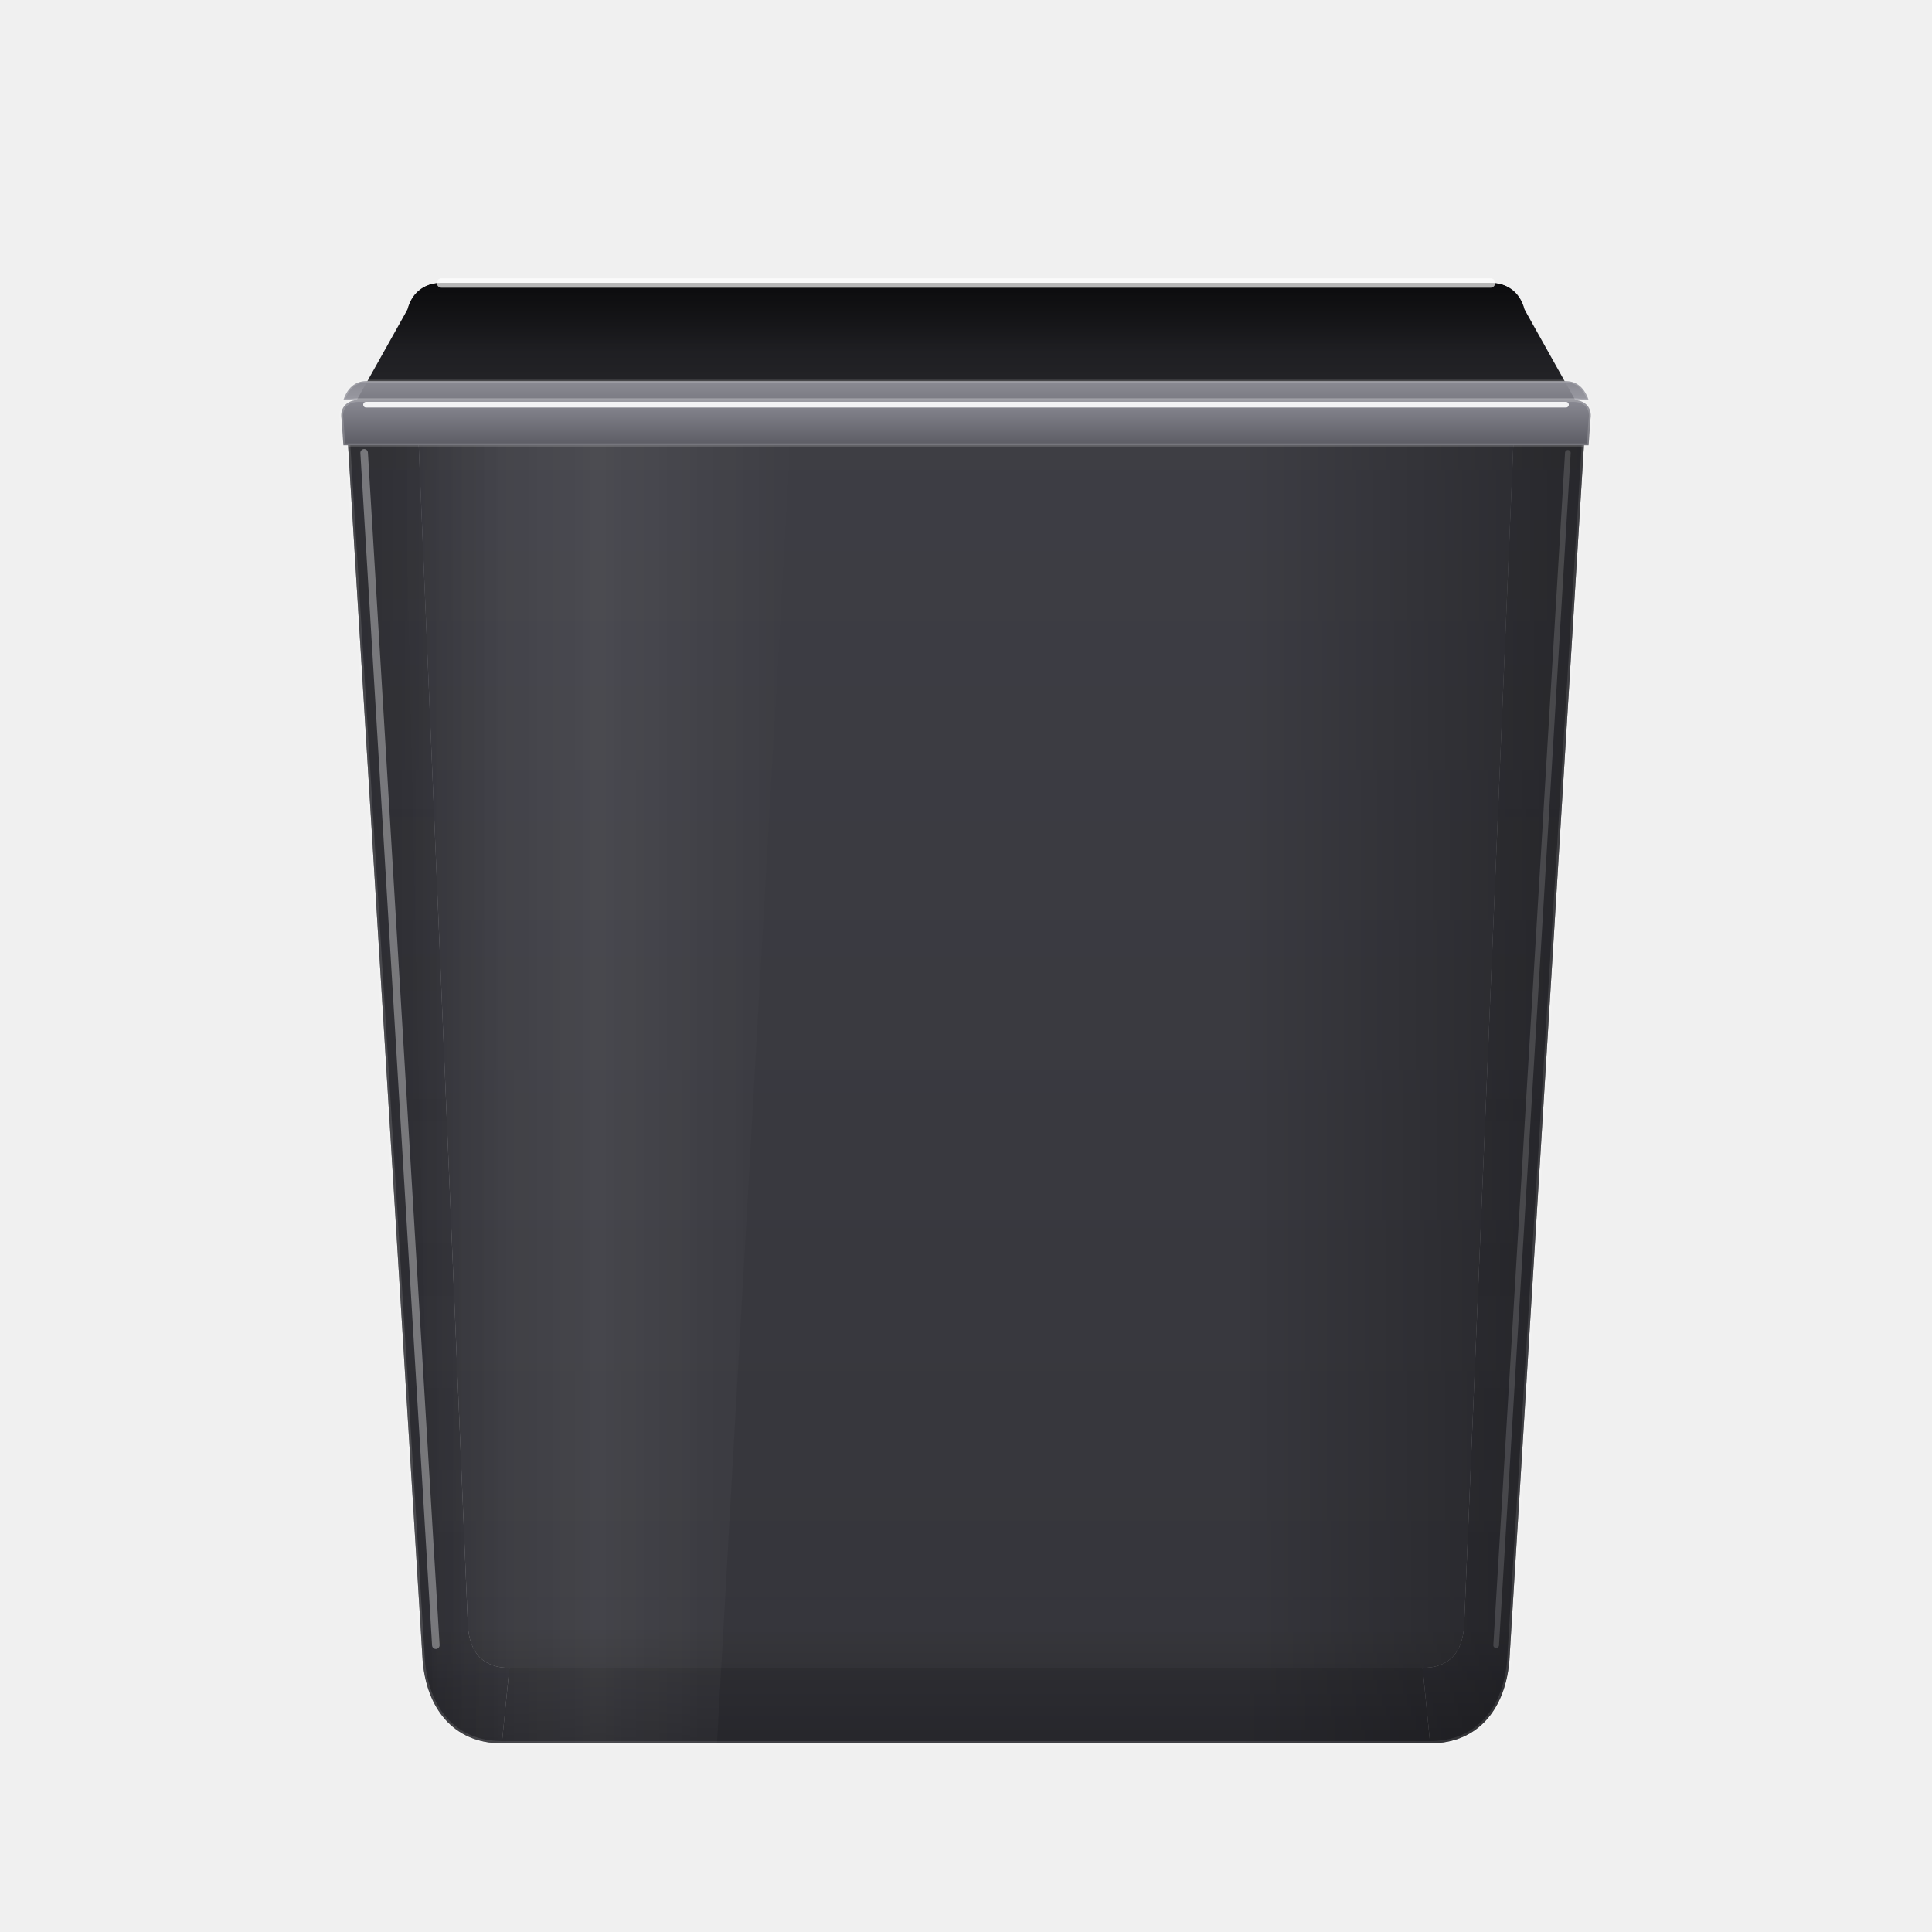
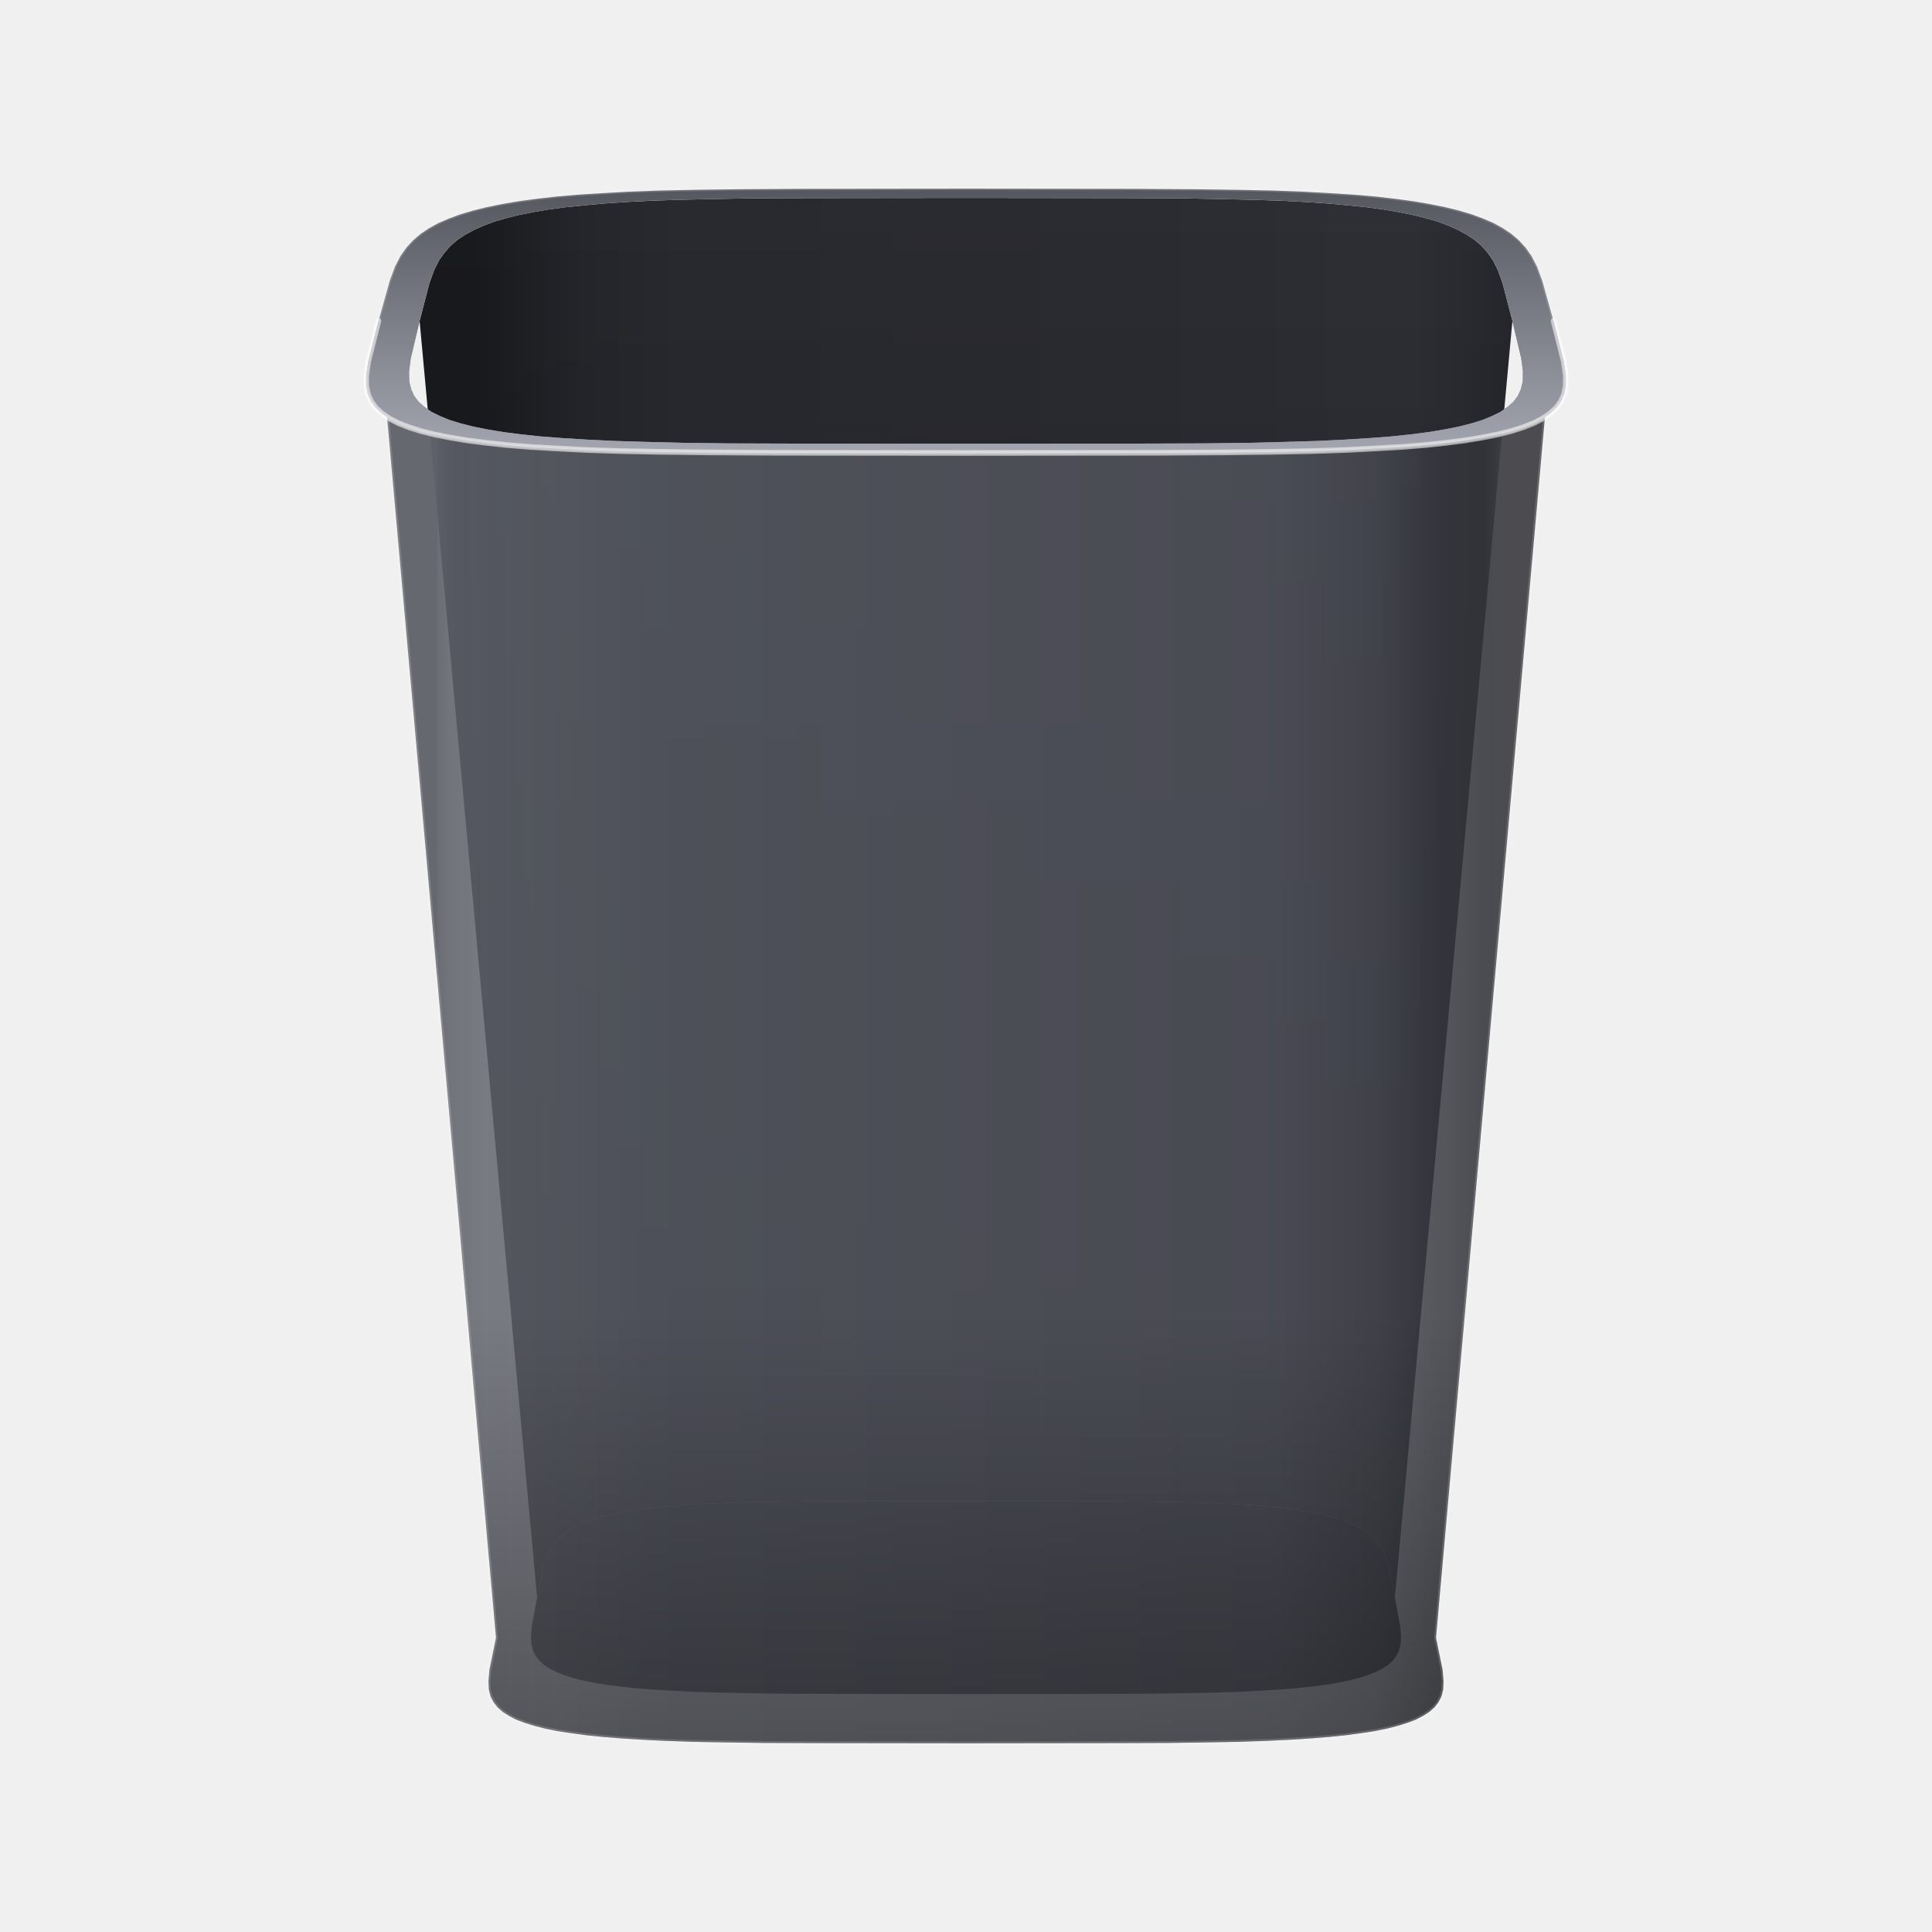
<svg xmlns="http://www.w3.org/2000/svg" viewBox="0 0 1024 1024" width="1024" height="1024">
  <defs>
-     <linearGradient id="tb" x1="0" y1="0" x2="0" y2="1">
-       <stop offset="0" stop-color="#2E2E33" />
-       <stop offset="1" stop-color="#232327" />
-     </linearGradient>
-     <linearGradient id="ts" x1="0" y1="0" x2="0" y2="1">
-       <stop offset="0" stop-color="#26262A" />
-       <stop offset="1" stop-color="#1C1C20" />
-     </linearGradient>
-     <linearGradient id="to" x1="0" y1="0" x2="0" y2="1">
-       <stop offset="0" stop-color="#151518" />
-       <stop offset="1" stop-color="#26262A" />
-     </linearGradient>
-     <linearGradient id="tg" x1="0" y1="0" x2="0" y2="1">
-       <stop offset="0" stop-color="#4A4A52" stop-opacity="0.58" />
-       <stop offset="1" stop-color="#4A4A52" stop-opacity="0.46" />
-     </linearGradient>
-     <linearGradient id="tl" x1="0" y1="0" x2="0" y2="1">
-       <stop offset="0" stop-color="#8A8A93" />
-       <stop offset="1" stop-color="#5C5C64" />
-     </linearGradient>
-     <linearGradient id="sh" x1="0" y1="0" x2="1" y2="0">
-       <stop offset="0" stop-color="#FFFFFF" stop-opacity="0" />
-       <stop offset="0.5" stop-color="#FFFFFF" stop-opacity="0.1" />
-       <stop offset="1" stop-color="#FFFFFF" stop-opacity="0" />
-     </linearGradient>
-     <linearGradient id="ft" x1="0" y1="0" x2="0" y2="1">
-       <stop offset="0" stop-color="#000000" stop-opacity="0" />
-       <stop offset="1" stop-color="#000000" stop-opacity="0.22" />
-     </linearGradient>
-     <linearGradient id="vol" x1="0" y1="0" x2="1" y2="0">
-       <stop offset="0" stop-color="#000000" stop-opacity="0.3" />
-       <stop offset="0.16" stop-color="#000000" stop-opacity="0" />
-       <stop offset="0.7" stop-color="#000000" stop-opacity="0" />
-       <stop offset="1" stop-color="#000000" stop-opacity="0.38" />
-     </linearGradient>
-     <linearGradient id="top" x1="0" y1="0" x2="0" y2="1">
-       <stop offset="0" stop-color="#8A8A93" />
-       <stop offset="1" stop-color="#8A8A93" stop-opacity="0.85" />
+     <linearGradient id="inner" gradientUnits="userSpaceOnUse" x1="222.4" y1="0" x2="801.6" y2="0">
+       <stop offset="0" stop-color="#191a1e" stop-opacity="1.000" />
+       <stop offset="0.023" stop-color="#191a1e" stop-opacity="1.000" />
+       <stop offset="0.05" stop-color="#191a1e" stop-opacity="1.000" />
+       <stop offset="0.091" stop-color="#1d1f23" stop-opacity="1.000" />
+       <stop offset="0.149" stop-color="#24262b" stop-opacity="1.000" />
+       <stop offset="0.237" stop-color="#282a30" stop-opacity="1.000" />
+       <stop offset="0.5" stop-color="#2a2b31" stop-opacity="1.000" />
+       <stop offset="0.762" stop-color="#2b2d33" stop-opacity="1.000" />
+       <stop offset="0.851" stop-color="#2d2f35" stop-opacity="1.000" />
+       <stop offset="0.909" stop-color="#2d2f35" stop-opacity="1.000" />
+       <stop offset="0.95" stop-color="#2b2c32" stop-opacity="1.000" />
+       <stop offset="0.977" stop-color="#28292f" stop-opacity="1.000" />
+       <stop offset="1" stop-color="#26272d" stop-opacity="1.000" />
    </linearGradient>
    <linearGradient id="deep" x1="0" y1="0" x2="0" y2="1">
-       <stop offset="0" stop-color="#000000" stop-opacity="0.45" />
-       <stop offset="1" stop-color="#000000" stop-opacity="0" />
+       <stop offset="0" stop-color="#000000" stop-opacity="0" />
+       <stop offset="1" stop-color="#000000" stop-opacity="0.35" />
    </linearGradient>
-     <clipPath id="above">
-       <rect x="0" y="0" width="1024" height="216" />
-     </clipPath>
-     <clipPath id="body">
-       <path d="M196,214 L828,214 C836,214 841,220 840,228 L800,880 C798,905 784,924 758,924 L266,924 C240,924 226,905 224,880 L184,228 C183,220 188,214 196,214 Z" />
+     <linearGradient id="rim" gradientUnits="userSpaceOnUse" x1="0" y1="100.0" x2="0" y2="240.1">
+       <stop offset="0" stop-color="#55575f" />
+       <stop offset="1" stop-color="#a3a5b0" />
+     </linearGradient>
+     <linearGradient id="wall" gradientUnits="userSpaceOnUse" x1="226.5" y1="0" x2="797.5" y2="0">
+       <stop offset="0.009" stop-color="#62646c" stop-opacity="0.964" />
+       <stop offset="0.002" stop-color="#61636b" stop-opacity="0.931" />
+       <stop offset="0.02" stop-color="#60626b" stop-opacity="0.874" />
+       <stop offset="0.058" stop-color="#60636c" stop-opacity="0.833" />
+       <stop offset="0.118" stop-color="#5e6169" stop-opacity="0.821" />
+       <stop offset="0.213" stop-color="#585b64" stop-opacity="0.820" />
+       <stop offset="0.5" stop-color="#555760" stop-opacity="0.820" />
+       <stop offset="0.787" stop-color="#51535c" stop-opacity="0.820" />
+       <stop offset="0.882" stop-color="#464850" stop-opacity="0.821" />
+       <stop offset="0.942" stop-color="#36373e" stop-opacity="0.833" />
+       <stop offset="0.98" stop-color="#33343a" stop-opacity="0.874" />
+       <stop offset="0.998" stop-color="#3e3f44" stop-opacity="0.931" />
+       <stop offset="0.991" stop-color="#45464b" stop-opacity="0.964" />
+     </linearGradient>
+     <linearGradient id="foot" x1="0" y1="0" x2="0" y2="1">
+       <stop offset="0.7" stop-color="#000000" stop-opacity="0" />
+       <stop offset="1" stop-color="#000000" stop-opacity="0.3" />
+     </linearGradient>
+     <clipPath id="wallclip">
+       <path d="M200.6,170.1 L195.2,191.5 L194.1,199.0 L194.1,204.5 L195.0,209.0 L196.7,212.8 L199.2,216.2 L202.5,219.2 L206.5,221.9 L211.2,224.3 L216.8,226.5 L223.1,228.5 L230.3,230.3 L238.4,231.9 L247.4,233.4 L257.5,234.7 L268.6,235.9 L281.1,236.9 L295.0,237.7 L310.7,238.5 L328.7,239.1 L349.9,239.5 L375.8,239.8 L411.2,240.0 L512.0,240.1 L612.8,240.0 L648.2,239.8 L674.1,239.5 L695.3,239.1 L713.3,238.5 L729.0,237.7 L742.9,236.9 L755.4,235.9 L766.5,234.7 L776.6,233.4 L785.6,231.9 L793.7,230.3 L800.9,228.5 L807.2,226.5 L812.8,224.3 L817.5,221.9 L821.5,219.2 L824.8,216.2 L827.3,212.8 L829.0,209.0 L829.9,204.5 L829.9,199.0 L828.8,191.5 L823.4,170.1 L761.1,868.0 L764.6,885.1 L765.1,891.1 L764.9,895.5 L764.0,899.1 L762.4,902.2 L760.3,904.9 L757.6,907.3 L754.3,909.4 L750.5,911.4 L746.0,913.1 L740.9,914.7 L735.1,916.2 L728.7,917.5 L721.5,918.6 L713.5,919.7 L704.6,920.6 L694.7,921.4 L683.7,922.1 L671.2,922.7 L657.0,923.2 L640.2,923.5 L619.7,923.8 L591.8,923.9 L512.0,924.0 L432.2,923.9 L404.3,923.8 L383.8,923.5 L367.0,923.2 L352.8,922.7 L340.3,922.1 L329.3,921.4 L319.4,920.6 L310.5,919.7 L302.5,918.6 L295.3,917.5 L288.9,916.2 L283.1,914.7 L278.0,913.1 L273.5,911.4 L269.7,909.4 L266.4,907.3 L263.7,904.9 L261.6,902.2 L260.0,899.1 L259.1,895.5 L258.9,891.1 L259.4,885.1 L262.9,868.0 Z" />
    </clipPath>
  </defs>
-   <path id="Back" d="M234,150 L790,150 C800,150 806,156 805,166 L776,862 C775,876 768,884 754,884 L270,884 C256,884 249,876 248,862 L219,166 C218,156 224,150 234,150 Z" fill="url(#tb)" />
-   <path id="Side-left" d="M219,166 L248,862 C249,876 256,884 270,884 L266,924 C240,924 226,905 224,880 L184,228 C183,220 188,214 196,214 L216,164 Z" fill="url(#ts)" />
-   <path id="Side-right" d="M805,166 L776,862 C775,876 768,884 754,884 L758,924 C784,924 798,905 800,880 L840,228 C841,220 836,214 828,214 L808,164 Z" fill="url(#ts)" />
-   <path id="Floor" d="M270,884 L754,884 L758,924 L266,924 Z" fill="#1A1A1D" />
-   <path id="Opening" d="M234,150 L790,150 C800,150 806,156 808,164 L836,214 L188,214 L216,164 C218,156 224,150 234,150 Z" fill="url(#to)" />
-   <path id="Opening-depth" d="M234,150 L790,150 C800,150 806,156 808,164 L820,186 L204,186 L216,164 C218,156 224,150 234,150 Z" fill="url(#deep)" />
-   <path id="Back-lip" d="M234,150 L790,150" stroke="#FFFFFF" stroke-opacity="0.7" stroke-width="5" stroke-linecap="round" />
-   <g id="Inside" clip-path="url(#body)" />
-   <path id="Front" d="M196,214 L828,214 C836,214 841,220 840,228 L800,880 C798,905 784,924 758,924 L266,924 C240,924 226,905 224,880 L184,228 C183,220 188,214 196,214 Z" fill="url(#tg)" stroke="#FFFFFF" stroke-opacity="0.16" stroke-width="2.4" />
-   <g id="Glass" clip-path="url(#body)">
-     <path id="Sheen" d="M214,214 L420,214 L380,924 L230,924 Z" fill="url(#sh)" opacity="0.7" />
-     <path id="Foot" d="M150,862 L874,862 L874,930 L150,930 Z" fill="url(#ft)" />
-     <path id="Volume" d="M150,200 L874,200 L874,930 L150,930 Z" fill="url(#vol)" />
-   </g>
-   <path id="Bevel-left" d="M193,240 L231,872" stroke="#FFFFFF" stroke-opacity="0.35" stroke-width="4" stroke-linecap="round" />
-   <path id="Bevel-right" d="M831,240 L793,872" stroke="#FFFFFF" stroke-opacity="0.15" stroke-width="3" stroke-linecap="round" />
-   <path id="Lip-top" d="M194,202 L830,202 C836,202 840,206 842,212 L182,212 C184,206 188,202 194,202 Z" fill="url(#top)" stroke="#FFFFFF" stroke-opacity="0.16" stroke-width="1.5" />
-   <path id="Lip" d="M190,212 L834,212 C840,212 844,216 843,222 L842,236 L182,236 L181,222 C180,216 184,212 190,212 Z" fill="url(#tl)" stroke="#FFFFFF" stroke-opacity="0.16" stroke-width="2" />
-   <path id="Lip-highlight" d="M194,214.5 L830,214.5" stroke="#FFFFFF" stroke-opacity="0.9" stroke-width="3" stroke-linecap="round" />
+   <path d="M739.3,846.7 L736.1,831.1 L734.4,825.6 L732.6,821.6 L730.5,818.3 L728.1,815.5 L725.3,813.0 L722.2,810.8 L718.6,808.9 L714.7,807.1 L710.3,805.5 L705.5,804.0 L700.2,802.7 L694.3,801.5 L688.0,800.5 L681.0,799.5 L673.3,798.7 L664.8,797.9 L655.4,797.3 L644.9,796.8 L632.9,796.3 L618.9,796.0 L601.7,795.8 L578.4,795.6 L512.0,795.6 L445.6,795.6 L422.3,795.8 L405.1,796.0 L391.1,796.3 L379.1,796.8 L368.6,797.3 L359.2,797.9 L350.7,798.7 L343.0,799.5 L336.0,800.5 L329.7,801.5 L323.8,802.7 L318.5,804.0 L313.7,805.5 L309.3,807.1 L305.4,808.9 L301.8,810.8 L298.7,813.0 L295.9,815.5 L293.5,818.3 L291.4,821.6 L289.6,825.6 L287.9,831.1 L284.7,846.7 L281.8,862.3 L281.4,867.8 L281.7,871.8 L282.6,875.1 L284.1,877.9 L286.0,880.4 L288.5,882.6 L291.5,884.5 L295.1,886.3 L299.2,887.9 L303.8,889.4 L309.1,890.7 L315.0,891.9 L321.5,893.0 L328.8,893.9 L336.9,894.8 L345.9,895.5 L355.9,896.1 L367.3,896.7 L380.2,897.1 L395.4,897.4 L414.1,897.7 L439.5,897.8 L512.0,897.9 L584.5,897.8 L609.9,897.7 L628.6,897.4 L643.8,897.1 L656.7,896.7 L668.1,896.1 L678.1,895.5 L687.1,894.8 L695.2,893.9 L702.5,893.0 L709.0,891.9 L714.9,890.7 L720.2,889.4 L724.8,887.9 L728.9,886.3 L732.5,884.5 L735.5,882.6 L738.0,880.4 L739.9,877.9 L741.4,875.1 L742.3,871.8 L742.6,867.8 L742.2,862.3 Z" fill="#17181b" />
+   <path d="M222.4,170.1 L227.6,150.1 L230.1,143.2 L232.7,138.0 L235.6,133.9 L238.8,130.3 L242.5,127.1 L246.6,124.4 L251.2,121.9 L256.3,119.6 L261.9,117.5 L268.1,115.7 L274.8,114.0 L282.3,112.5 L290.4,111.1 L299.2,109.9 L309.0,108.9 L319.7,107.9 L331.5,107.1 L344.8,106.4 L359.9,105.9 L377.6,105.5 L399.1,105.1 L428.4,105.0 L512.0,104.9 L595.6,105.0 L624.9,105.1 L646.4,105.5 L664.1,105.9 L679.2,106.4 L692.5,107.1 L704.3,107.9 L715.0,108.9 L724.8,109.9 L733.6,111.1 L741.7,112.5 L749.2,114.0 L755.9,115.7 L762.1,117.5 L767.7,119.6 L772.8,121.9 L777.4,124.4 L781.5,127.1 L785.2,130.3 L788.4,133.9 L791.3,138.0 L793.9,143.2 L796.4,150.1 L801.6,170.1 L739.3,846.7 L736.1,831.1 L734.4,825.6 L732.6,821.6 L730.5,818.3 L728.1,815.5 L725.3,813.0 L722.2,810.8 L718.6,808.9 L714.7,807.1 L710.3,805.5 L705.5,804.0 L700.2,802.7 L694.3,801.5 L688.0,800.5 L681.0,799.5 L673.3,798.7 L664.8,797.9 L655.4,797.3 L644.9,796.8 L632.9,796.3 L618.9,796.0 L601.7,795.8 L578.4,795.6 L512.0,795.6 L445.6,795.6 L422.3,795.8 L405.1,796.0 L391.1,796.3 L379.1,796.8 L368.6,797.3 L359.2,797.9 L350.7,798.7 L343.0,799.5 L336.0,800.5 L329.7,801.5 L323.8,802.7 L318.5,804.0 L313.7,805.5 L309.3,807.1 L305.4,808.9 L301.8,810.8 L298.7,813.0 L295.9,815.5 L293.5,818.3 L291.4,821.6 L289.6,825.6 L287.9,831.1 L284.7,846.7 Z" fill="url(#inner)" />
+   <path d="M222.4,170.1 L227.6,150.1 L230.1,143.2 L232.7,138.0 L235.6,133.9 L238.8,130.3 L242.5,127.1 L246.6,124.4 L251.2,121.9 L256.3,119.6 L261.9,117.5 L268.1,115.7 L274.8,114.0 L282.3,112.5 L290.4,111.1 L299.2,109.9 L309.0,108.9 L319.7,107.9 L331.5,107.1 L344.8,106.4 L359.9,105.9 L377.6,105.5 L399.1,105.1 L428.4,105.0 L512.0,104.9 L595.6,105.0 L624.9,105.1 L646.4,105.5 L664.1,105.9 L679.2,106.4 L692.5,107.1 L704.3,107.9 L715.0,108.9 L724.8,109.9 L733.6,111.1 L741.7,112.5 L749.2,114.0 L755.9,115.7 L762.1,117.5 L767.7,119.6 L772.8,121.9 L777.4,124.4 L781.5,127.1 L785.2,130.3 L788.4,133.9 L791.3,138.0 L793.9,143.2 L796.4,150.1 L801.6,170.1 L739.3,846.7 L736.1,831.1 L734.4,825.6 L732.6,821.6 L730.5,818.3 L728.1,815.5 L725.3,813.0 L722.2,810.8 L718.6,808.9 L714.7,807.1 L710.3,805.5 L705.5,804.0 L700.2,802.7 L694.3,801.5 L688.0,800.5 L681.0,799.5 L673.3,798.7 L664.8,797.9 L655.4,797.3 L644.9,796.8 L632.9,796.3 L618.9,796.0 L601.7,795.8 L578.4,795.6 L512.0,795.6 L445.6,795.6 L422.3,795.8 L405.1,796.0 L391.1,796.3 L379.1,796.8 L368.6,797.3 L359.2,797.9 L350.7,798.7 L343.0,799.5 L336.0,800.5 L329.7,801.5 L323.8,802.7 L318.5,804.0 L313.7,805.5 L309.3,807.1 L305.4,808.9 L301.8,810.8 L298.7,813.0 L295.9,815.5 L293.5,818.3 L291.4,821.6 L289.6,825.6 L287.9,831.1 L284.7,846.7 Z" fill="url(#deep)" />
+   <path d="M823.4,170.1 L817.4,148.7 L814.6,141.2 L811.7,135.6 L808.5,131.1 L805.0,127.3 L801.0,123.9 L796.5,120.9 L791.6,118.2 L786.0,115.8 L780.0,113.6 L773.3,111.6 L766.0,109.8 L758.1,108.2 L749.4,106.7 L739.8,105.4 L729.4,104.2 L717.9,103.2 L705.2,102.4 L691.0,101.6 L674.8,101.0 L655.9,100.6 L632.8,100.3 L601.4,100.1 L512.0,100.0 L422.6,100.1 L391.2,100.3 L368.1,100.6 L349.2,101.0 L333.0,101.6 L318.8,102.4 L306.1,103.2 L294.6,104.2 L284.2,105.4 L274.6,106.7 L265.9,108.2 L258.0,109.8 L250.7,111.6 L244.0,113.6 L238.0,115.8 L232.4,118.2 L227.5,120.9 L223.0,123.9 L219.0,127.3 L215.5,131.1 L212.3,135.6 L209.4,141.2 L206.6,148.7 L200.6,170.1 L195.2,191.5 L194.1,199.0 L194.1,204.5 L195.0,209.0 L196.7,212.8 L199.2,216.2 L202.5,219.2 L206.5,221.9 L211.2,224.3 L216.8,226.5 L223.1,228.5 L230.3,230.3 L238.4,231.9 L247.4,233.4 L257.5,234.7 L268.6,235.9 L281.1,236.9 L295.0,237.7 L310.7,238.5 L328.7,239.1 L349.9,239.5 L375.8,239.8 L411.2,240.0 L512.0,240.1 L612.8,240.0 L648.2,239.8 L674.1,239.5 L695.3,239.1 L713.3,238.5 L729.0,237.7 L742.9,236.9 L755.4,235.9 L766.5,234.7 L776.6,233.4 L785.6,231.9 L793.7,230.3 L800.9,228.5 L807.2,226.5 L812.8,224.3 L817.5,221.9 L821.5,219.2 L824.8,216.2 L827.3,212.8 L829.0,209.0 L829.9,204.5 L829.9,199.0 L828.8,191.5 Z M801.6,170.1 L796.4,150.1 L793.9,143.2 L791.3,138.0 L788.4,133.9 L785.2,130.3 L781.5,127.1 L777.4,124.4 L772.8,121.9 L767.7,119.6 L762.1,117.5 L755.9,115.7 L749.2,114.0 L741.7,112.5 L733.6,111.1 L724.8,109.9 L715.0,108.9 L704.3,107.9 L692.5,107.1 L679.2,106.4 L664.1,105.9 L646.4,105.5 L624.9,105.1 L595.6,105.0 L512.0,104.9 L428.4,105.0 L399.1,105.1 L377.6,105.5 L359.9,105.9 L344.8,106.4 L331.5,107.1 L319.7,107.9 L309.0,108.9 L299.2,109.9 L290.4,111.1 L282.3,112.5 L274.8,114.0 L268.1,115.7 L261.9,117.5 L256.3,119.6 L251.2,121.9 L246.6,124.4 L242.5,127.1 L238.8,130.3 L235.6,133.9 L232.7,138.0 L230.1,143.2 L227.6,150.1 L222.4,170.1 L217.7,190.0 L216.8,196.9 L216.9,202.1 L217.9,206.3 L219.5,209.8 L221.9,213.0 L225.0,215.7 L228.7,218.3 L233.2,220.5 L238.3,222.6 L244.2,224.4 L250.9,226.1 L258.4,227.6 L266.8,229.0 L276.1,230.2 L286.5,231.3 L298.1,232.2 L311.0,233.0 L325.5,233.7 L342.2,234.2 L361.8,234.7 L385.9,235.0 L418.6,235.1 L512.0,235.2 L605.4,235.1 L638.1,235.0 L662.2,234.7 L681.8,234.2 L698.5,233.7 L713.0,233.0 L725.9,232.2 L737.5,231.3 L747.9,230.2 L757.2,229.0 L765.6,227.6 L773.1,226.1 L779.8,224.4 L785.7,222.6 L790.8,220.5 L795.3,218.3 L799.0,215.7 L802.1,213.0 L804.5,209.8 L806.1,206.3 L807.1,202.1 L807.2,196.9 L806.3,190.0 Z" fill="url(#rim)" fill-rule="evenodd" />
+   <path d="M200.6,170.1 L195.2,191.5 L194.1,199.0 L194.1,204.5 L195.0,209.0 L196.7,212.8 L199.2,216.2 L202.5,219.2 L206.5,221.9 L211.2,224.3 L216.8,226.5 L223.1,228.5 L230.3,230.3 L238.4,231.9 L247.4,233.4 L257.5,234.7 L268.6,235.9 L281.1,236.9 L295.0,237.7 L310.7,238.5 L328.7,239.1 L349.9,239.5 L375.8,239.8 L411.2,240.0 L512.0,240.1 L612.8,240.0 L648.2,239.8 L674.1,239.5 L695.3,239.1 L713.3,238.5 L729.0,237.7 L742.9,236.9 L755.4,235.9 L766.5,234.7 L776.6,233.4 L785.6,231.9 L793.7,230.3 L800.9,228.5 L807.2,226.5 L812.8,224.3 L817.5,221.9 L821.5,219.2 L824.8,216.2 L827.3,212.8 L829.0,209.0 L829.9,204.5 L829.9,199.0 L828.8,191.5 L823.4,170.1 L761.1,868.0 L764.6,885.1 L765.1,891.1 L764.9,895.5 L764.0,899.1 L762.4,902.2 L760.3,904.9 L757.6,907.3 L754.3,909.4 L750.5,911.4 L746.0,913.1 L740.9,914.7 L735.1,916.2 L728.7,917.5 L721.5,918.6 L713.5,919.7 L704.6,920.6 L694.7,921.4 L683.7,922.1 L671.2,922.7 L657.0,923.2 L640.2,923.5 L619.7,923.8 L591.8,923.9 L512.0,924.0 L432.2,923.9 L404.3,923.8 L383.8,923.5 L367.0,923.2 L352.8,922.7 L340.3,922.1 L329.3,921.4 L319.4,920.6 L310.5,919.7 L302.5,918.6 L295.3,917.5 L288.9,916.2 L283.1,914.7 L278.0,913.1 L273.5,911.4 L269.7,909.4 L266.4,907.3 L263.7,904.9 L261.6,902.2 L260.0,899.1 L259.1,895.5 L258.9,891.1 L259.4,885.1 L262.9,868.0 Z" fill="url(#wall)" />
+   <path d="M200.6,170.1 L195.2,191.5 L194.1,199.0 L194.1,204.5 L195.0,209.0 L196.7,212.8 L199.2,216.2 L202.5,219.2 L206.5,221.9 L211.2,224.3 L216.8,226.5 L223.1,228.5 L230.3,230.3 L238.4,231.9 L247.4,233.4 L257.5,234.7 L268.6,235.9 L281.1,236.9 L295.0,237.7 L310.7,238.5 L328.7,239.1 L349.9,239.5 L375.8,239.8 L411.2,240.0 L512.0,240.1 L612.8,240.0 L648.2,239.8 L674.1,239.5 L695.3,239.1 L713.3,238.5 L729.0,237.7 L742.9,236.9 L755.4,235.9 L766.5,234.7 L776.6,233.4 L785.6,231.9 L793.7,230.3 L800.9,228.5 L807.2,226.5 L812.8,224.3 L817.5,221.9 L821.5,219.2 L824.8,216.2 L827.3,212.8 L829.0,209.0 L829.9,204.5 L829.9,199.0 L828.8,191.5 L823.4,170.1 L761.1,868.0 L764.6,885.1 L765.1,891.1 L764.9,895.5 L764.0,899.1 L762.4,902.2 L760.3,904.9 L757.6,907.3 L754.3,909.4 L750.5,911.4 L746.0,913.1 L740.9,914.7 L735.1,916.2 L728.7,917.5 L721.5,918.6 L713.5,919.7 L704.6,920.6 L694.7,921.4 L683.7,922.1 L671.2,922.7 L657.0,923.2 L640.2,923.5 L619.7,923.8 L591.8,923.9 L512.0,924.0 L432.2,923.9 L404.3,923.8 L383.8,923.5 L367.0,923.2 L352.8,922.7 L340.3,922.1 L329.3,921.4 L319.4,920.6 L310.5,919.7 L302.5,918.6 L295.3,917.5 L288.9,916.2 L283.1,914.7 L278.0,913.1 L273.5,911.4 L269.7,909.4 L266.4,907.3 L263.7,904.9 L261.6,902.2 L260.0,899.1 L259.1,895.5 L258.9,891.1 L259.4,885.1 L262.9,868.0 Z" fill="url(#foot)" />
+   <path d="M200.6,170.1 L195.2,191.5 L194.1,199.0 L194.1,204.5 L195.0,209.0 L196.7,212.8 L199.2,216.2 L202.5,219.2 L206.5,221.9 L211.2,224.3 L216.8,226.5 L223.1,228.5 L230.3,230.3 L238.4,231.9 L247.4,233.4 L257.5,234.7 L268.6,235.9 L281.1,236.9 L295.0,237.7 L310.7,238.5 L328.7,239.1 L349.9,239.5 L375.8,239.8 L411.2,240.0 L512.0,240.1 L612.8,240.0 L648.2,239.8 L674.1,239.5 L695.3,239.1 L713.3,238.5 L729.0,237.7 L742.9,236.9 L755.4,235.9 L766.5,234.7 L776.6,233.4 L785.6,231.9 L793.7,230.3 L800.9,228.5 L807.2,226.5 L812.8,224.3 L817.5,221.9 L821.5,219.2 L824.8,216.2 L827.3,212.8 L829.0,209.0 L829.9,204.5 L829.9,199.0 L828.8,191.5 L823.4,170.1 L761.1,868.0 L764.6,885.1 L765.1,891.1 L764.9,895.5 L764.0,899.1 L762.4,902.2 L760.3,904.9 L757.6,907.3 L754.3,909.4 L750.5,911.4 L746.0,913.1 L740.9,914.7 L735.1,916.2 L728.7,917.5 L721.5,918.6 L713.5,919.7 L704.6,920.6 L694.7,921.4 L683.7,922.1 L671.2,922.7 L657.0,923.2 L640.2,923.5 L619.7,923.8 L591.8,923.9 L512.0,924.0 L432.2,923.9 L404.3,923.8 L383.8,923.5 L367.0,923.2 L352.8,922.7 L340.3,922.1 L329.3,921.4 L319.4,920.6 L310.5,919.7 L302.5,918.6 L295.3,917.5 L288.9,916.2 L283.1,914.7 L278.0,913.1 L273.5,911.4 L269.7,909.4 L266.4,907.3 L263.7,904.9 L261.6,902.2 L260.0,899.1 L259.1,895.5 L258.9,891.1 L259.4,885.1 L262.9,868.0 Z" fill="none" stroke="#ffffff" stroke-opacity="0.16" stroke-width="2" />
+   <path d="M200.6,170.1 L195.2,191.5 L194.1,199.0 L194.1,204.5 L195.0,209.0 L196.7,212.8 L199.2,216.2 L202.5,219.2 L206.5,221.9 L211.2,224.3 L216.8,226.5 L223.1,228.5 L230.3,230.3 L238.4,231.9 L247.4,233.4 L257.5,234.7 L268.6,235.9 L281.1,236.9 L295.0,237.7 L310.7,238.5 L328.7,239.1 L349.9,239.5 L375.8,239.8 L411.2,240.0 L512.0,240.1 L612.8,240.0 L648.2,239.8 L674.1,239.5 L695.3,239.1 L713.3,238.5 L729.0,237.7 L742.9,236.9 L755.4,235.9 L766.5,234.7 L776.6,233.4 L785.6,231.9 L793.7,230.3 L800.9,228.5 L807.2,226.5 L812.8,224.3 L817.5,221.9 L821.5,219.2 L824.8,216.2 L827.3,212.8 L829.0,209.0 L829.9,204.5 L829.9,199.0 L828.8,191.5 L823.4,170.1 L801.6,170.1 L806.3,190.0 L807.2,196.9 L807.1,202.1 L806.1,206.3 L804.5,209.8 L802.1,213.0 L799.0,215.7 L795.3,218.3 L790.8,220.5 L785.7,222.6 L779.8,224.4 L773.1,226.1 L765.6,227.6 L757.2,229.0 L747.9,230.2 L737.5,231.3 L725.9,232.2 L713.0,233.0 L698.5,233.7 L681.8,234.2 L662.2,234.7 L638.1,235.0 L605.4,235.1 L512.0,235.2 L418.6,235.1 L385.9,235.0 L361.8,234.7 L342.2,234.2 L325.5,233.7 L311.0,233.0 L298.1,232.2 L286.5,231.3 L276.1,230.2 L266.8,229.0 L258.4,227.6 L250.9,226.1 L244.2,224.4 L238.3,222.6 L233.2,220.5 L228.7,218.3 L225.0,215.7 L221.9,213.0 L219.5,209.8 L217.9,206.3 L216.9,202.1 L216.8,196.9 L217.7,190.0 L222.4,170.1 Z" fill="url(#rim)" />
+   <path d="M200.6,170.1 L195.2,191.5 L194.1,199.0 L194.1,204.5 L195.0,209.0 L196.7,212.8 L199.2,216.2 L202.5,219.2 L206.5,221.9 L211.2,224.3 L216.8,226.5 L223.1,228.5 L230.3,230.3 L238.4,231.9 L247.4,233.4 L257.5,234.7 L268.6,235.9 L281.1,236.9 L295.0,237.7 L310.7,238.5 L328.7,239.1 L349.9,239.5 L375.8,239.8 L411.2,240.0 L512.0,240.1 L612.8,240.0 L648.2,239.8 L674.1,239.5 L695.3,239.1 L713.3,238.5 L729.0,237.7 L742.9,236.9 L755.4,235.9 L766.5,234.7 L776.6,233.4 L785.6,231.9 L793.7,230.3 L800.9,228.5 L807.2,226.5 L812.8,224.3 L817.5,221.9 L821.5,219.2 L824.8,216.2 L827.3,212.8 L829.0,209.0 L829.9,204.5 L829.9,199.0 L828.8,191.5 L823.4,170.1" fill="none" stroke="#ffffff" stroke-opacity="0.55" stroke-width="3" stroke-linecap="round" />
+   <path d="M823.4,170.1 L817.4,148.7 L814.6,141.2 L811.7,135.6 L808.5,131.1 L805.0,127.3 L801.0,123.9 L796.5,120.9 L791.6,118.2 L786.0,115.8 L780.0,113.6 L773.3,111.6 L766.0,109.8 L758.1,108.2 L749.4,106.7 L739.8,105.4 L729.4,104.2 L717.9,103.2 L705.2,102.4 L691.0,101.6 L674.8,101.0 L655.9,100.6 L632.8,100.3 L601.4,100.1 L512.0,100.0 L422.6,100.1 L391.2,100.3 L368.1,100.6 L349.2,101.0 L333.0,101.6 L318.8,102.4 L306.1,103.2 L294.6,104.2 L284.2,105.4 L274.6,106.7 L265.9,108.2 L258.0,109.8 L250.7,111.6 L244.0,113.6 L238.0,115.8 L232.4,118.2 L227.5,120.9 L223.0,123.9 L219.0,127.3 L215.5,131.1 L212.3,135.6 L209.4,141.2 L206.6,148.7 L200.6,170.1 L195.2,191.5 L194.1,199.0 L194.1,204.5 L195.0,209.0 L196.7,212.8 L199.2,216.2 L202.5,219.2 L206.5,221.9 L211.2,224.3 L216.8,226.5 L223.1,228.5 L230.3,230.3 L238.4,231.9 L247.4,233.4 L257.5,234.7 L268.6,235.9 L281.1,236.9 L295.0,237.7 L310.7,238.5 L328.7,239.1 L349.9,239.5 L375.8,239.8 L411.2,240.0 L512.0,240.1 L612.8,240.0 L648.2,239.8 L674.1,239.5 L695.3,239.1 L713.3,238.5 L729.0,237.7 L742.9,236.9 L755.4,235.9 L766.5,234.7 L776.6,233.4 L785.6,231.9 L793.7,230.3 L800.9,228.5 L807.2,226.5 L812.8,224.3 L817.5,221.9 L821.5,219.2 L824.8,216.2 L827.3,212.8 L829.0,209.0 L829.9,204.5 L829.9,199.0 L828.8,191.5 Z" fill="none" stroke="#ffffff" stroke-opacity="0.16" stroke-width="1.5" />
</svg>
